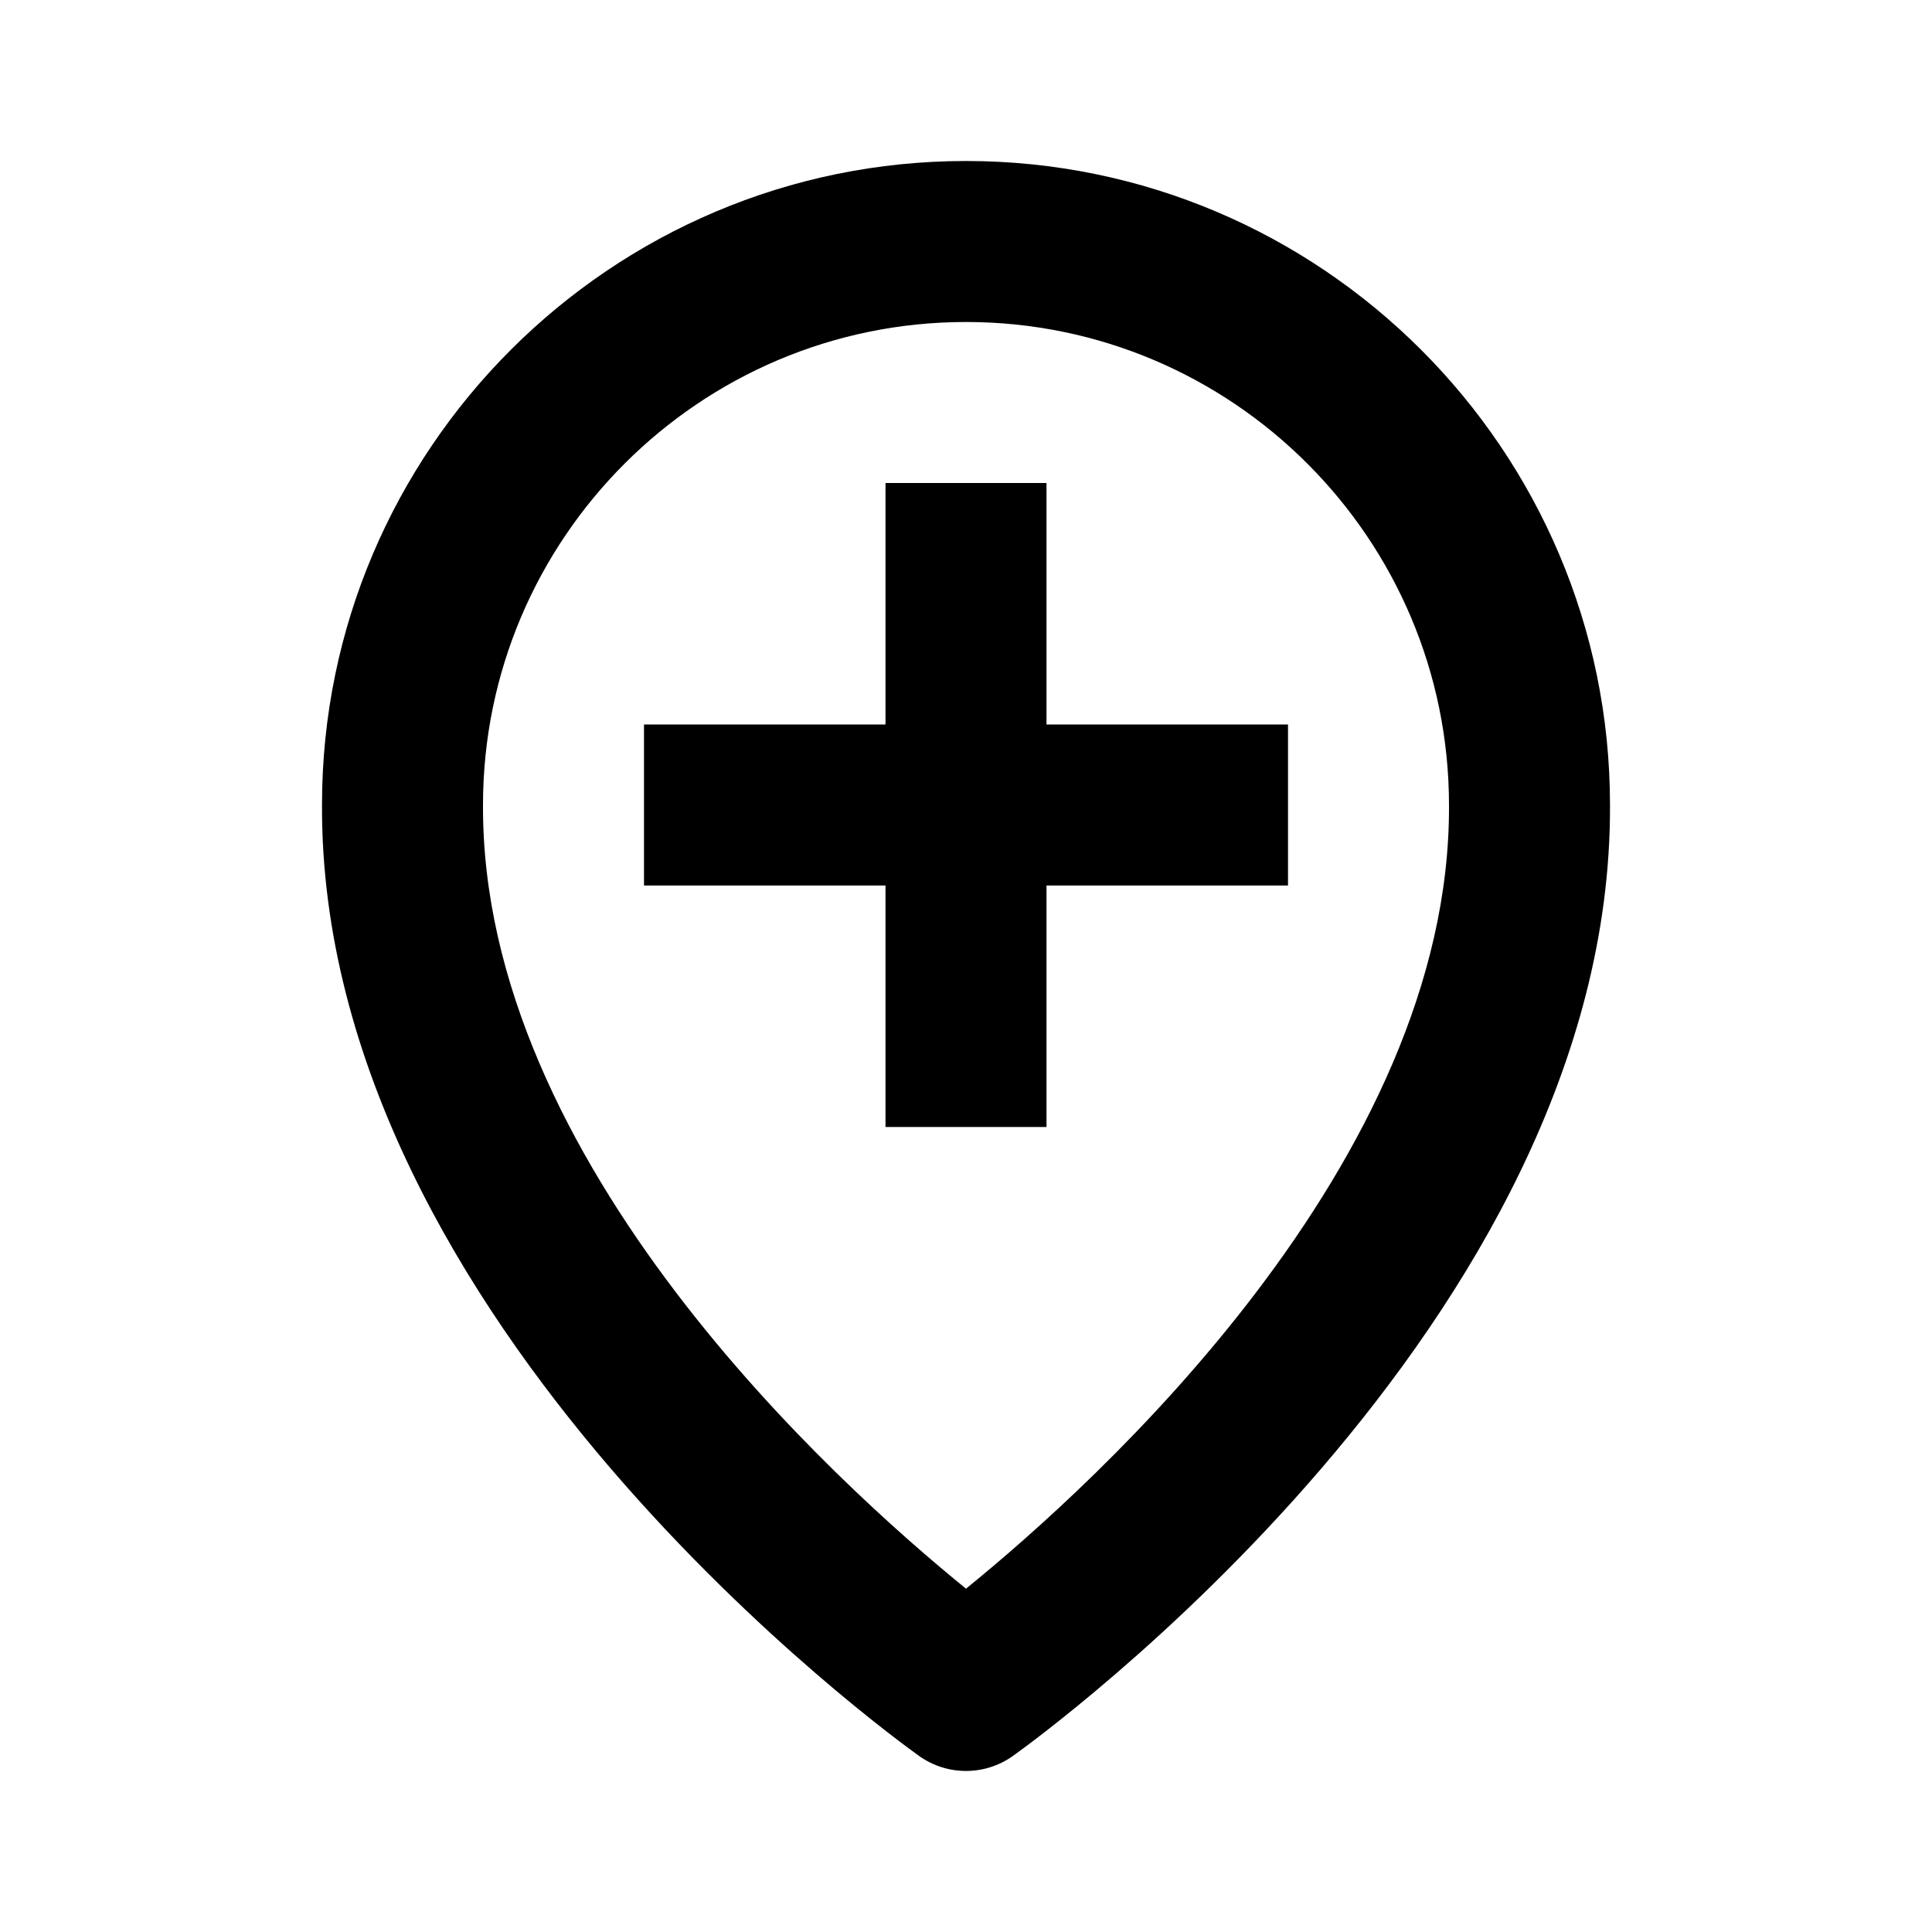
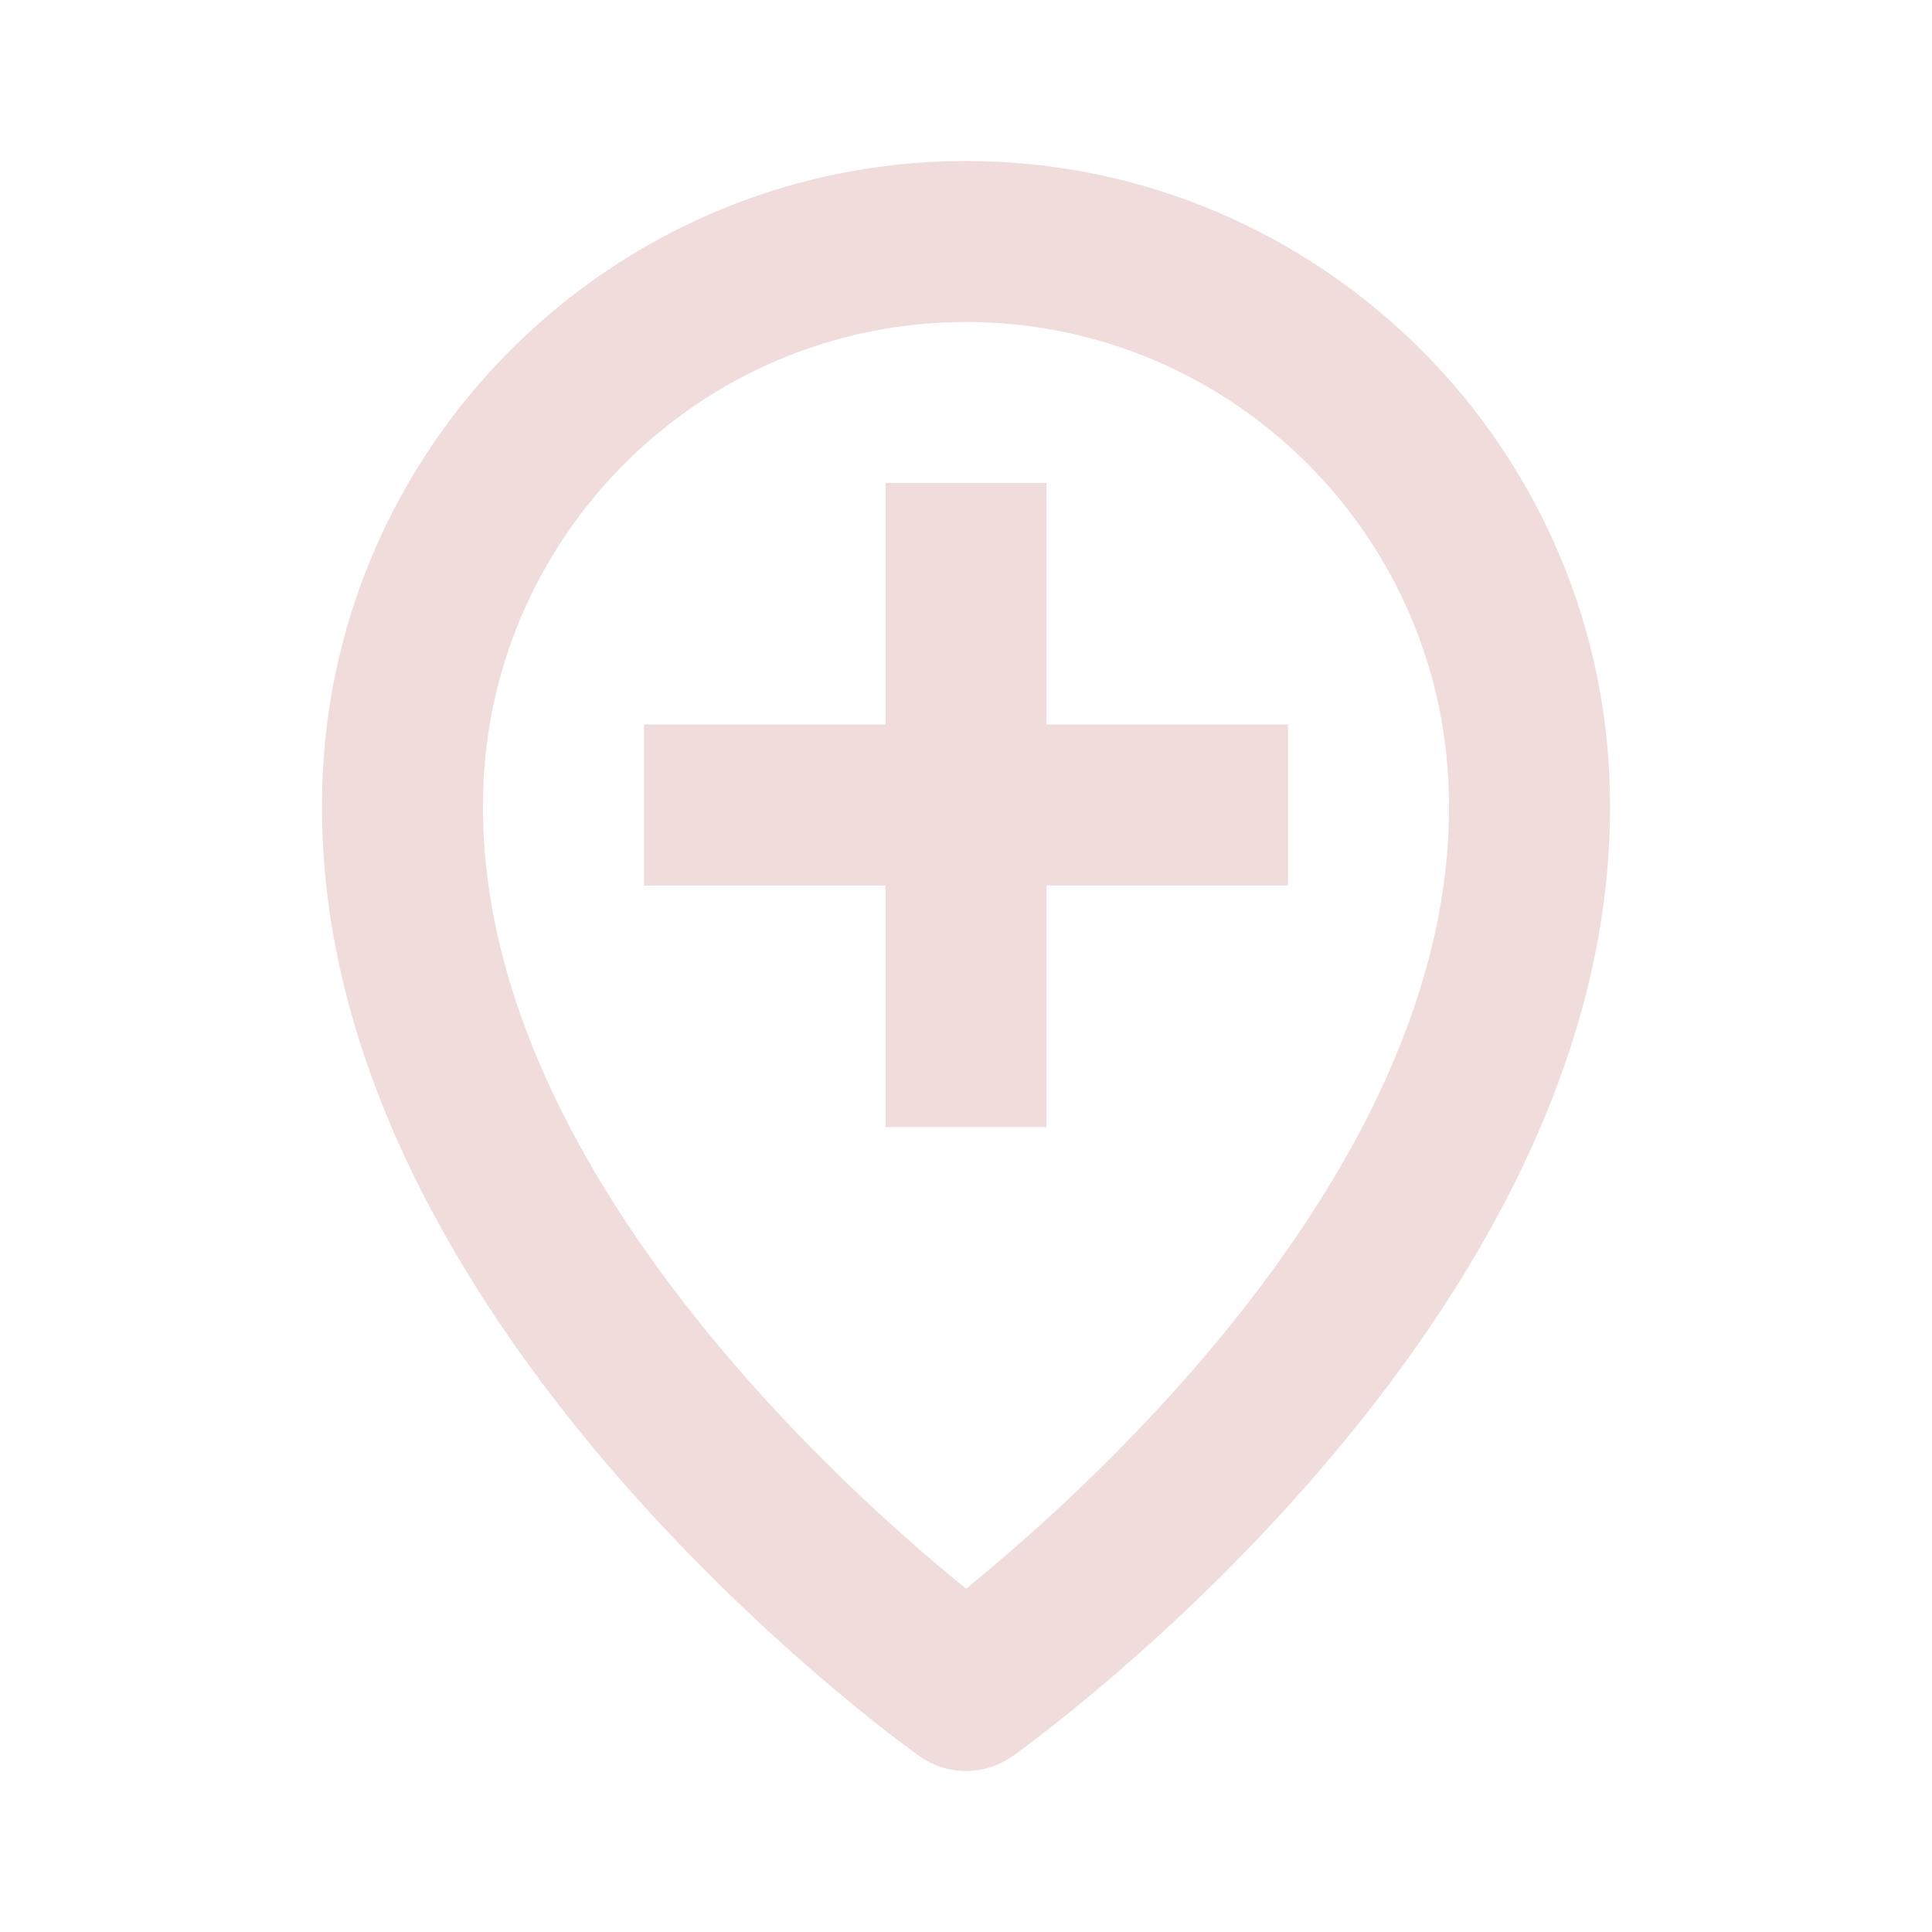
- <svg xmlns="http://www.w3.org/2000/svg" width="24" height="24" viewBox="0 0 24 24" style="fill: rgba(0, 0, 0, 1);transform: ;msFilter:;">
+ <svg xmlns="http://www.w3.org/2000/svg" width="24" height="24" viewBox="0 0 24 24" style="fill: #F1DCDC;transform: ;msFilter:;">
  <path d="M11.42 21.815a1.004 1.004 0 0 0 1.16 0C12.884 21.598 20.029 16.44 20 10c0-4.411-3.589-8-8-8S4 5.589 4 9.996c-.029 6.444 7.116 11.602 7.42 11.819zM12 4c3.309 0 6 2.691 6 6.004.021 4.438-4.388 8.423-6 9.731-1.611-1.308-6.021-5.293-6-9.735 0-3.309 2.691-6 6-6z" />
  <path d="M11 14h2v-3h3V9h-3V6h-2v3H8v2h3z" />
</svg>
